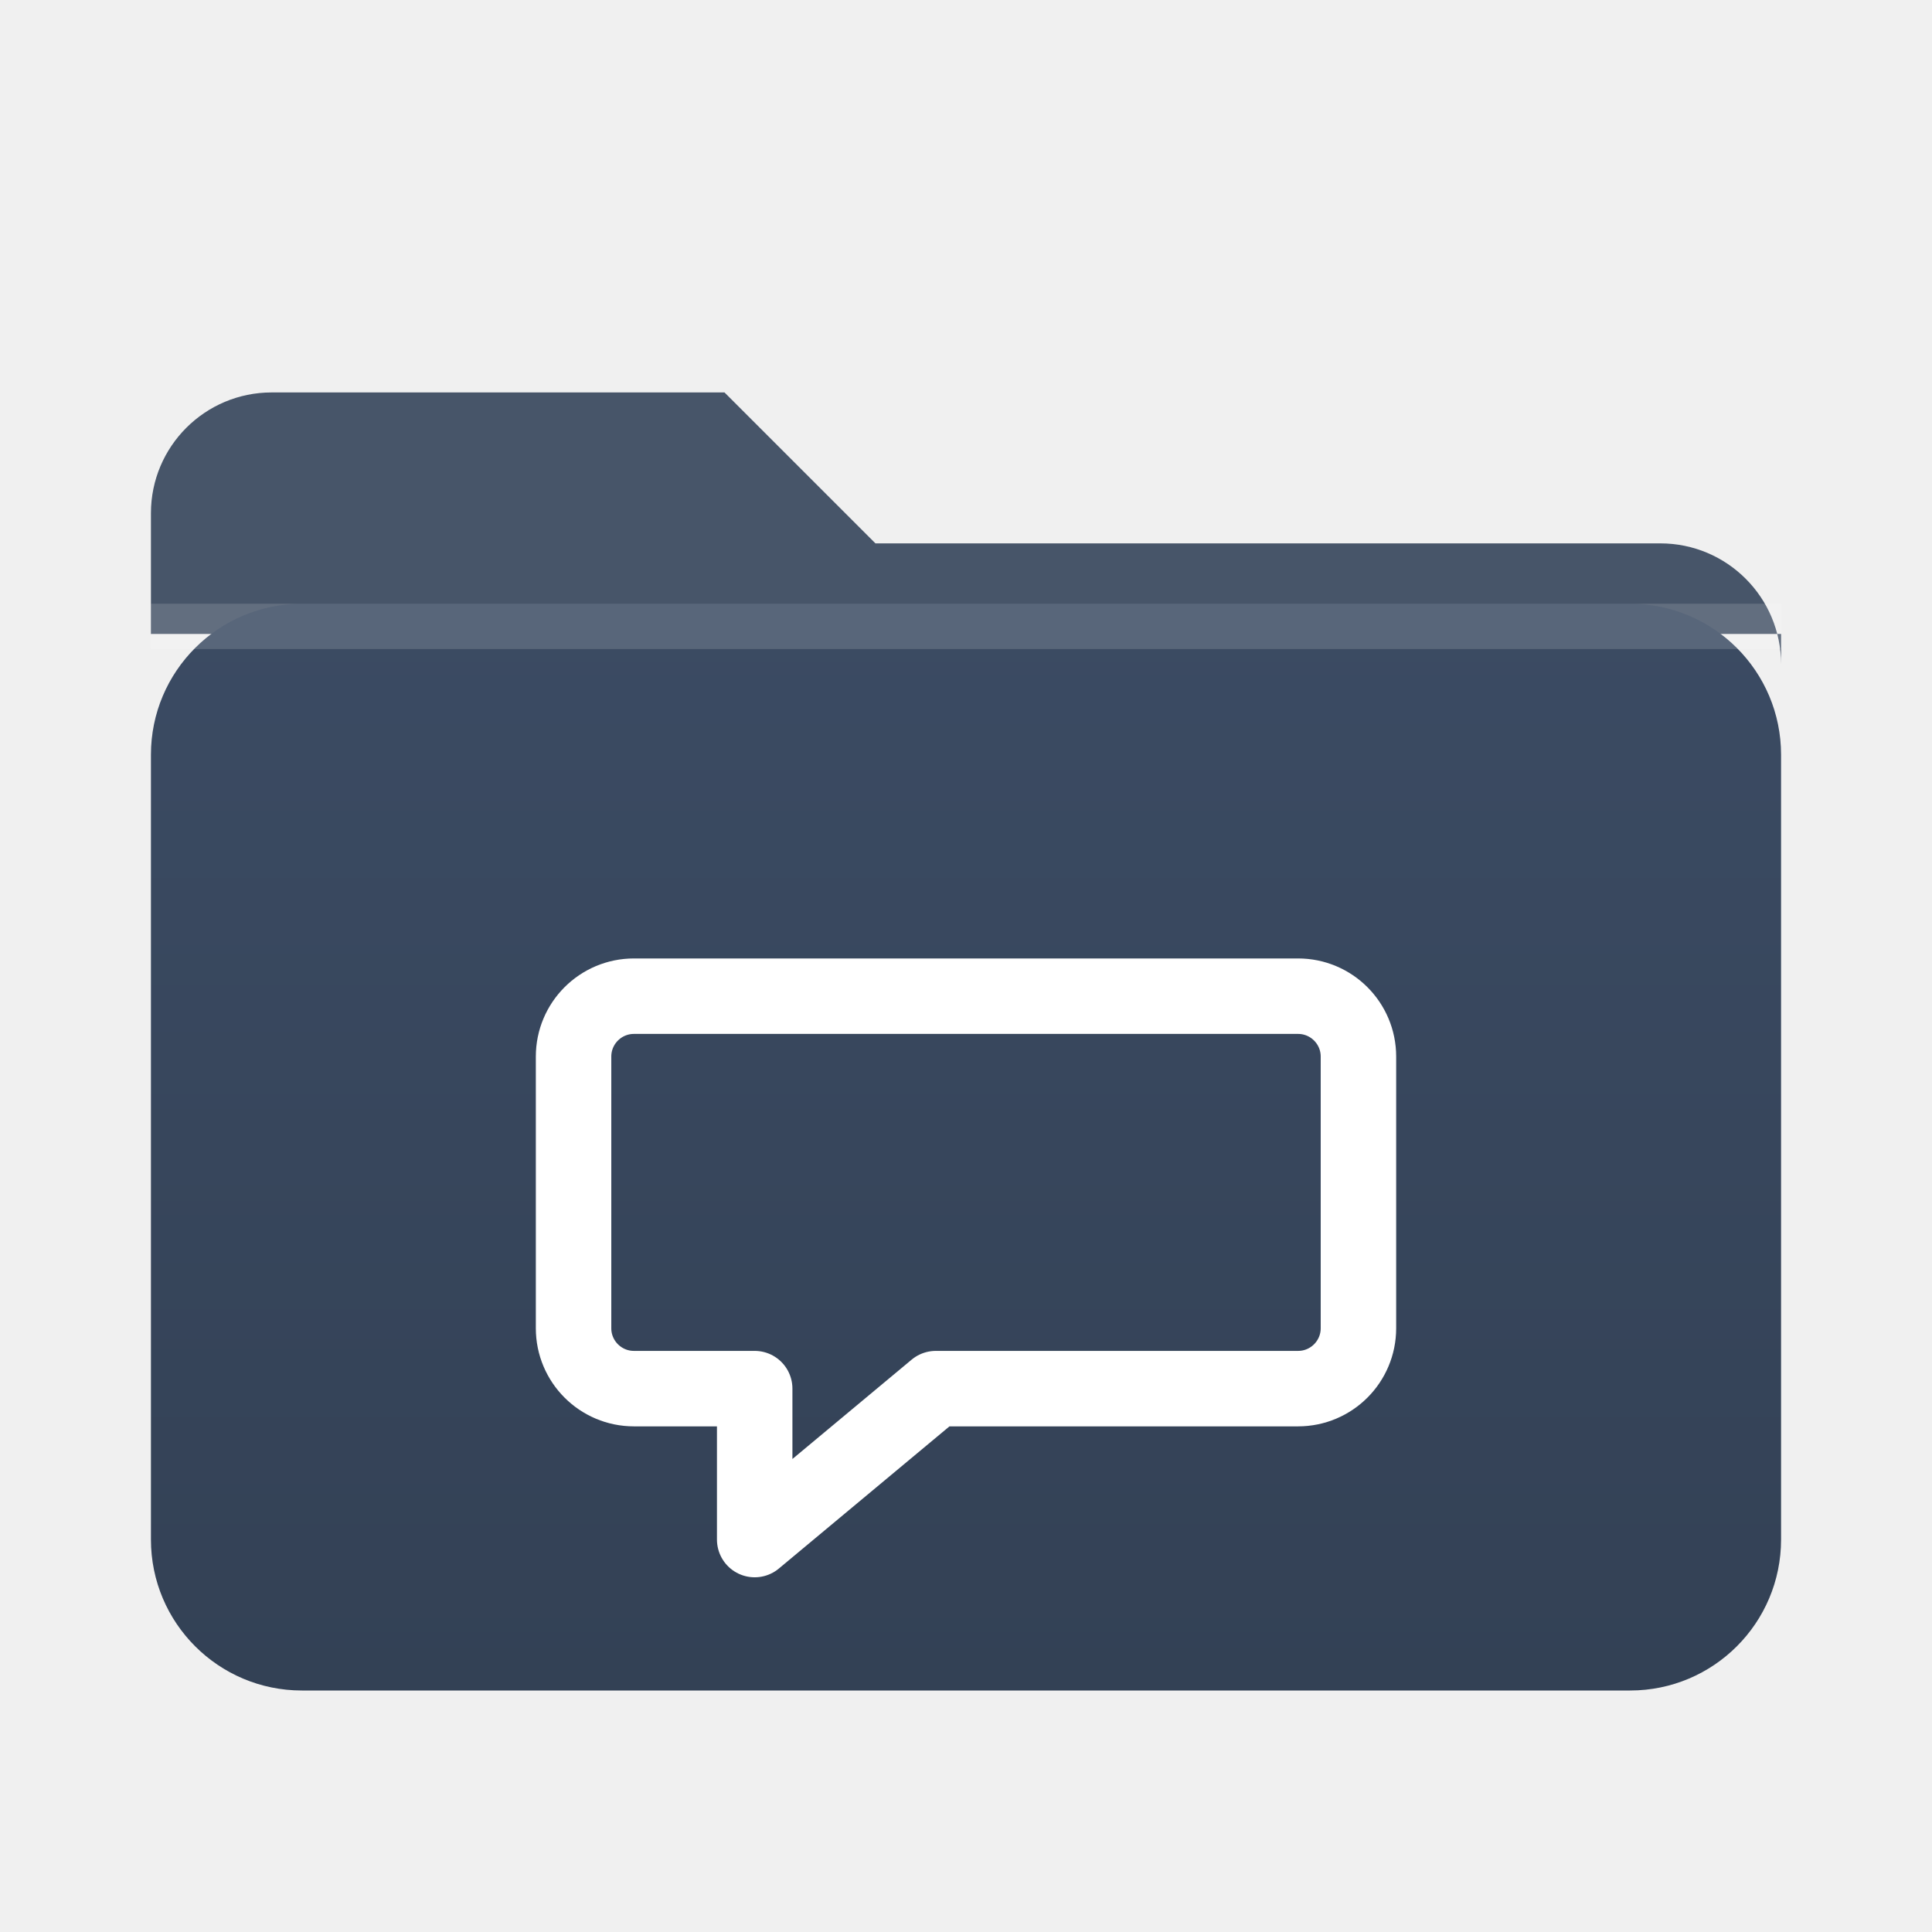
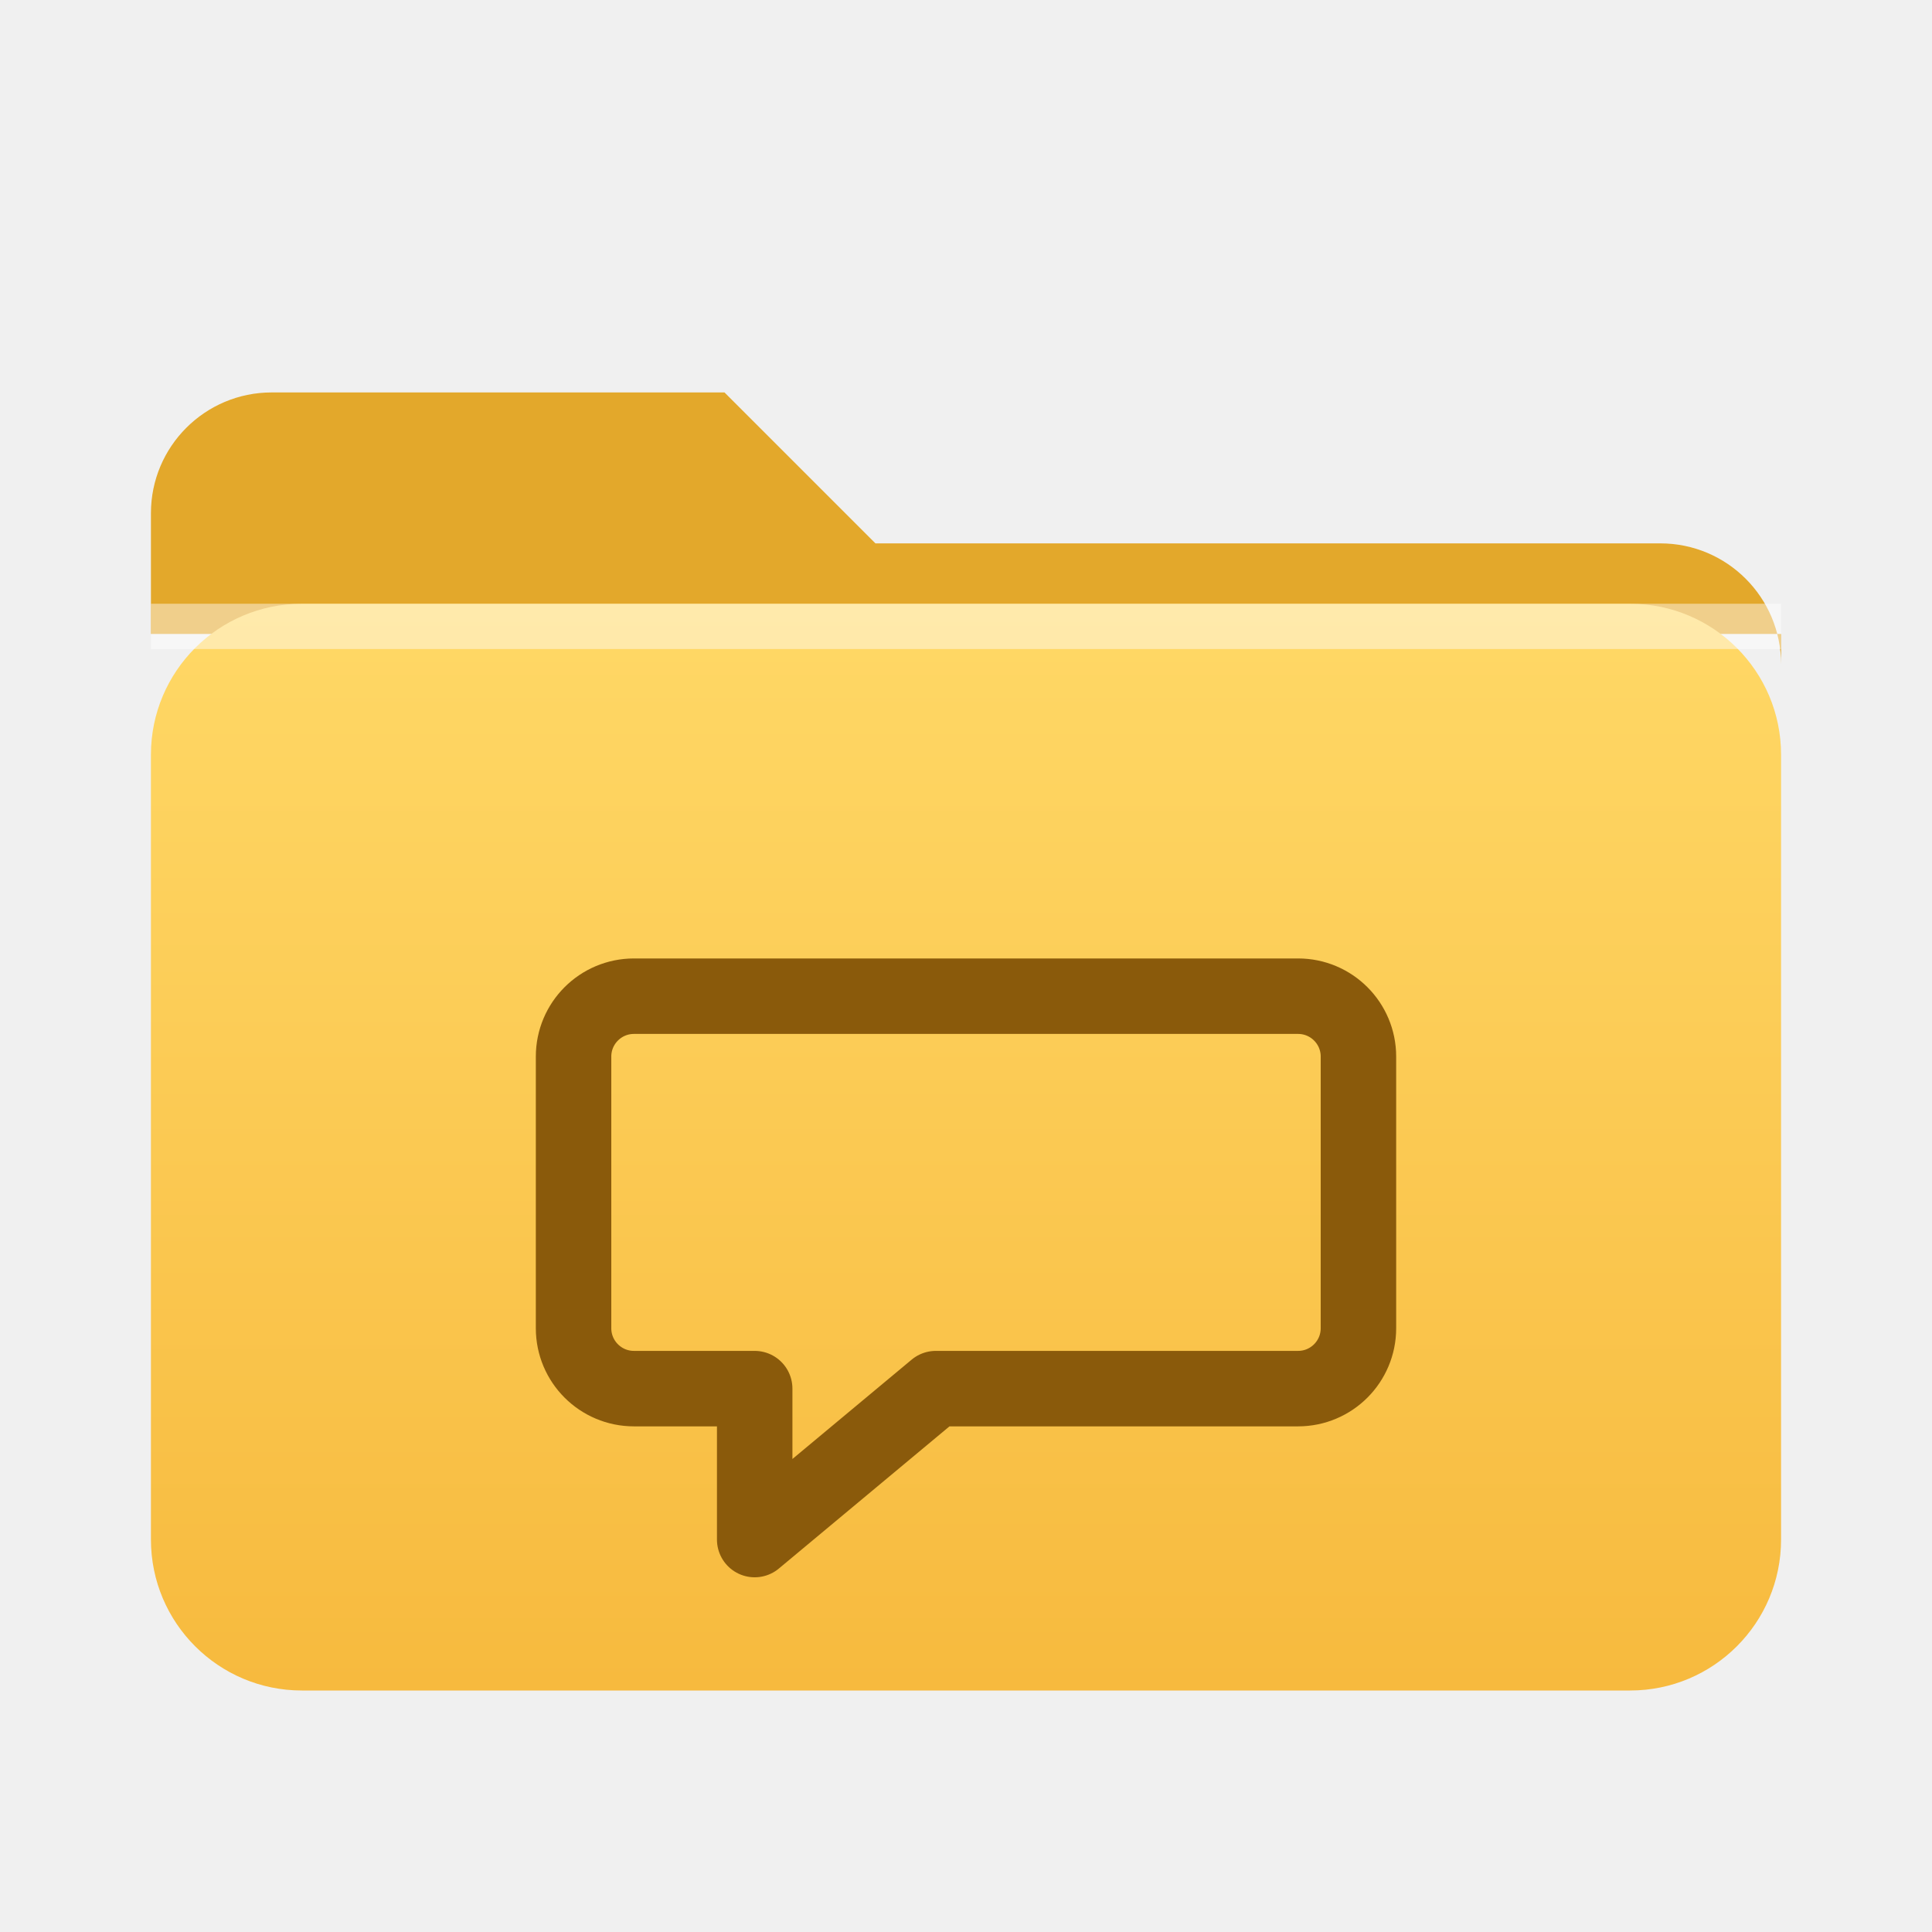
<svg xmlns="http://www.w3.org/2000/svg" viewBox="0 0 128 128" width="128" height="128">
  <defs>
    <linearGradient id="body" x1="0" y1="0" x2="0" y2="1">
-       <stop offset="0" stop-color="#3b4b63" />
-       <stop offset="1" stop-color="#334155" />
+       <stop offset="0" stop-color="#FFD866" />
+       <stop offset="1" stop-color="#F7BA3E" />
    </linearGradient>
  </defs>
-   <path d="M10 34 a8 8 0 0 1 8-8 H48 l10 10 H110 a8 8 0 0 1 8 8 V42 H10 Z" fill="#475569" />
+   <path d="M10 34 a8 8 0 0 1 8-8 H48 l10 10 H110 a8 8 0 0 1 8 8 V42 H10 Z" fill="#E3A82B" />
  <rect x="10" y="40" width="108" height="72" rx="10" fill="url(#body)" />
-   <rect x="10" y="40" width="108" height="3" fill="#fff" fill-opacity=".15" />
-   <g fill="none" stroke="#fff" stroke-width="5" stroke-linecap="round" stroke-linejoin="round" transform="translate(0 4)">
+   <rect x="10" y="40" width="108" height="3" fill="#fff" fill-opacity=".45" />
+   <g fill="none" stroke="#8A5A0B" stroke-width="5" stroke-linecap="round" stroke-linejoin="round" transform="translate(0 4)">
    <path d="M42 62 H86 a4 4 0 0 1 4 4 V84 a4 4 0 0 1-4 4 H62 L50 98 V88 H42 a4 4 0 0 1-4-4 V66 a4 4 0 0 1 4-4 Z" />
  </g>
</svg>
